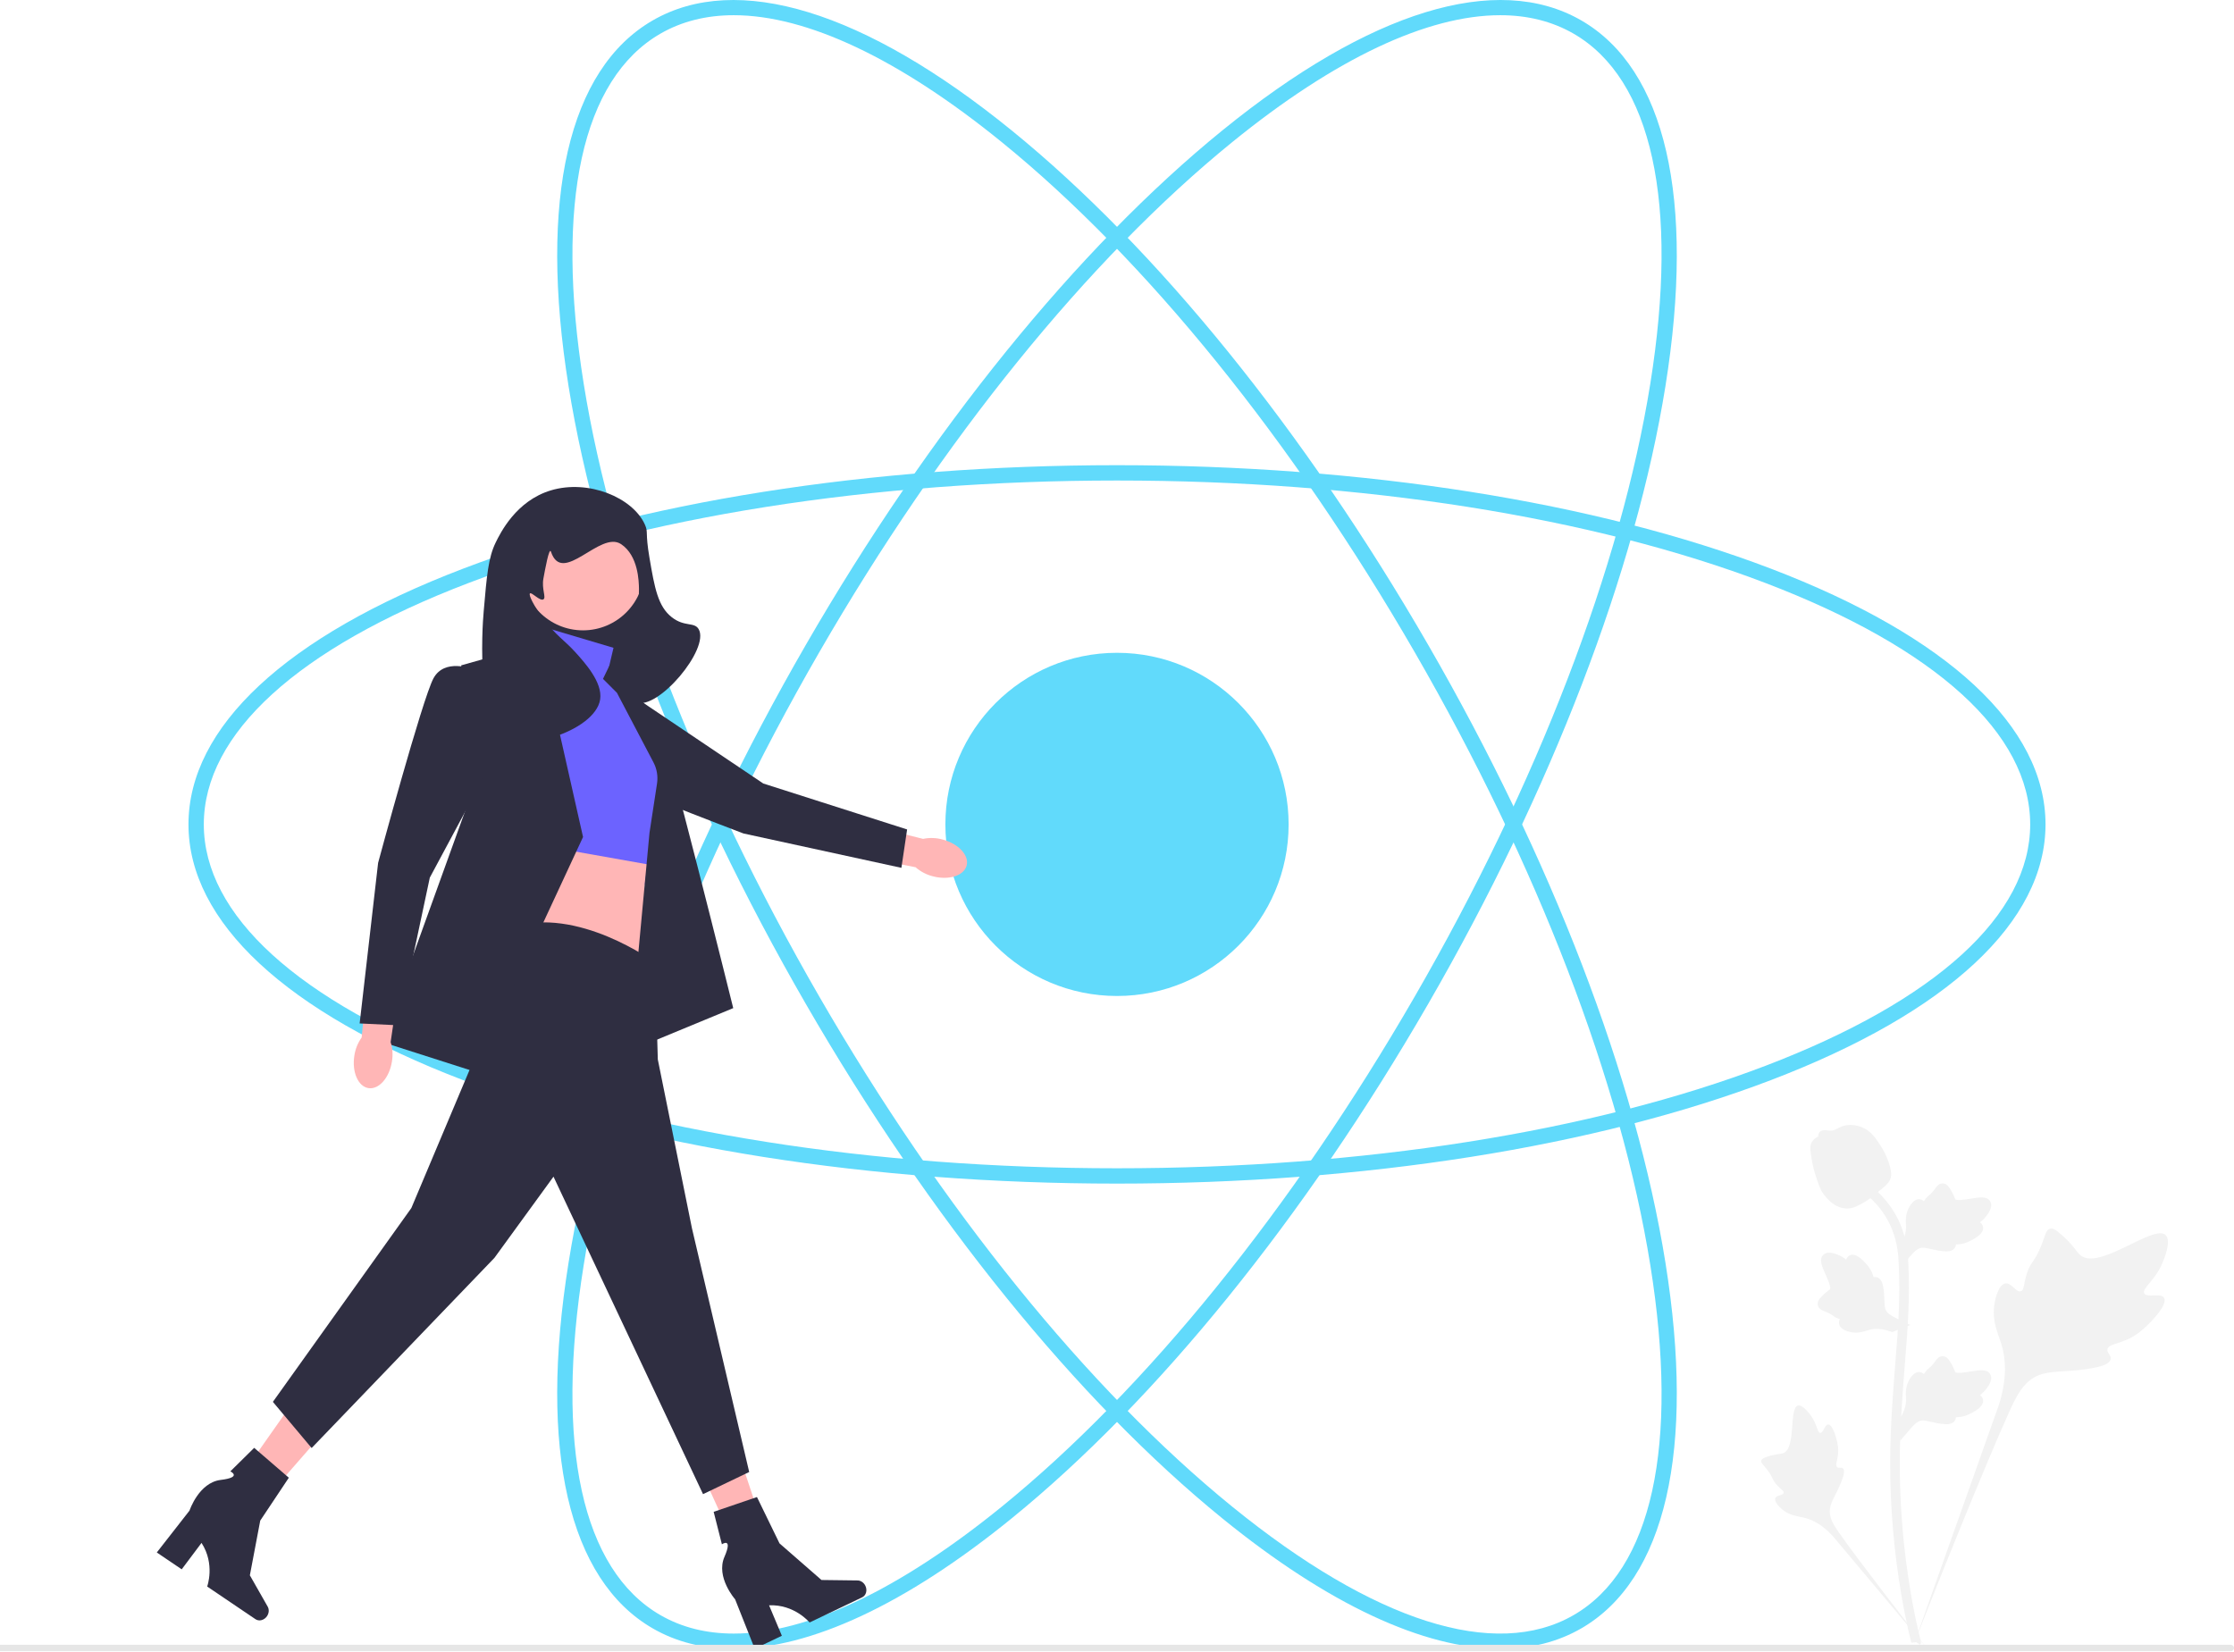
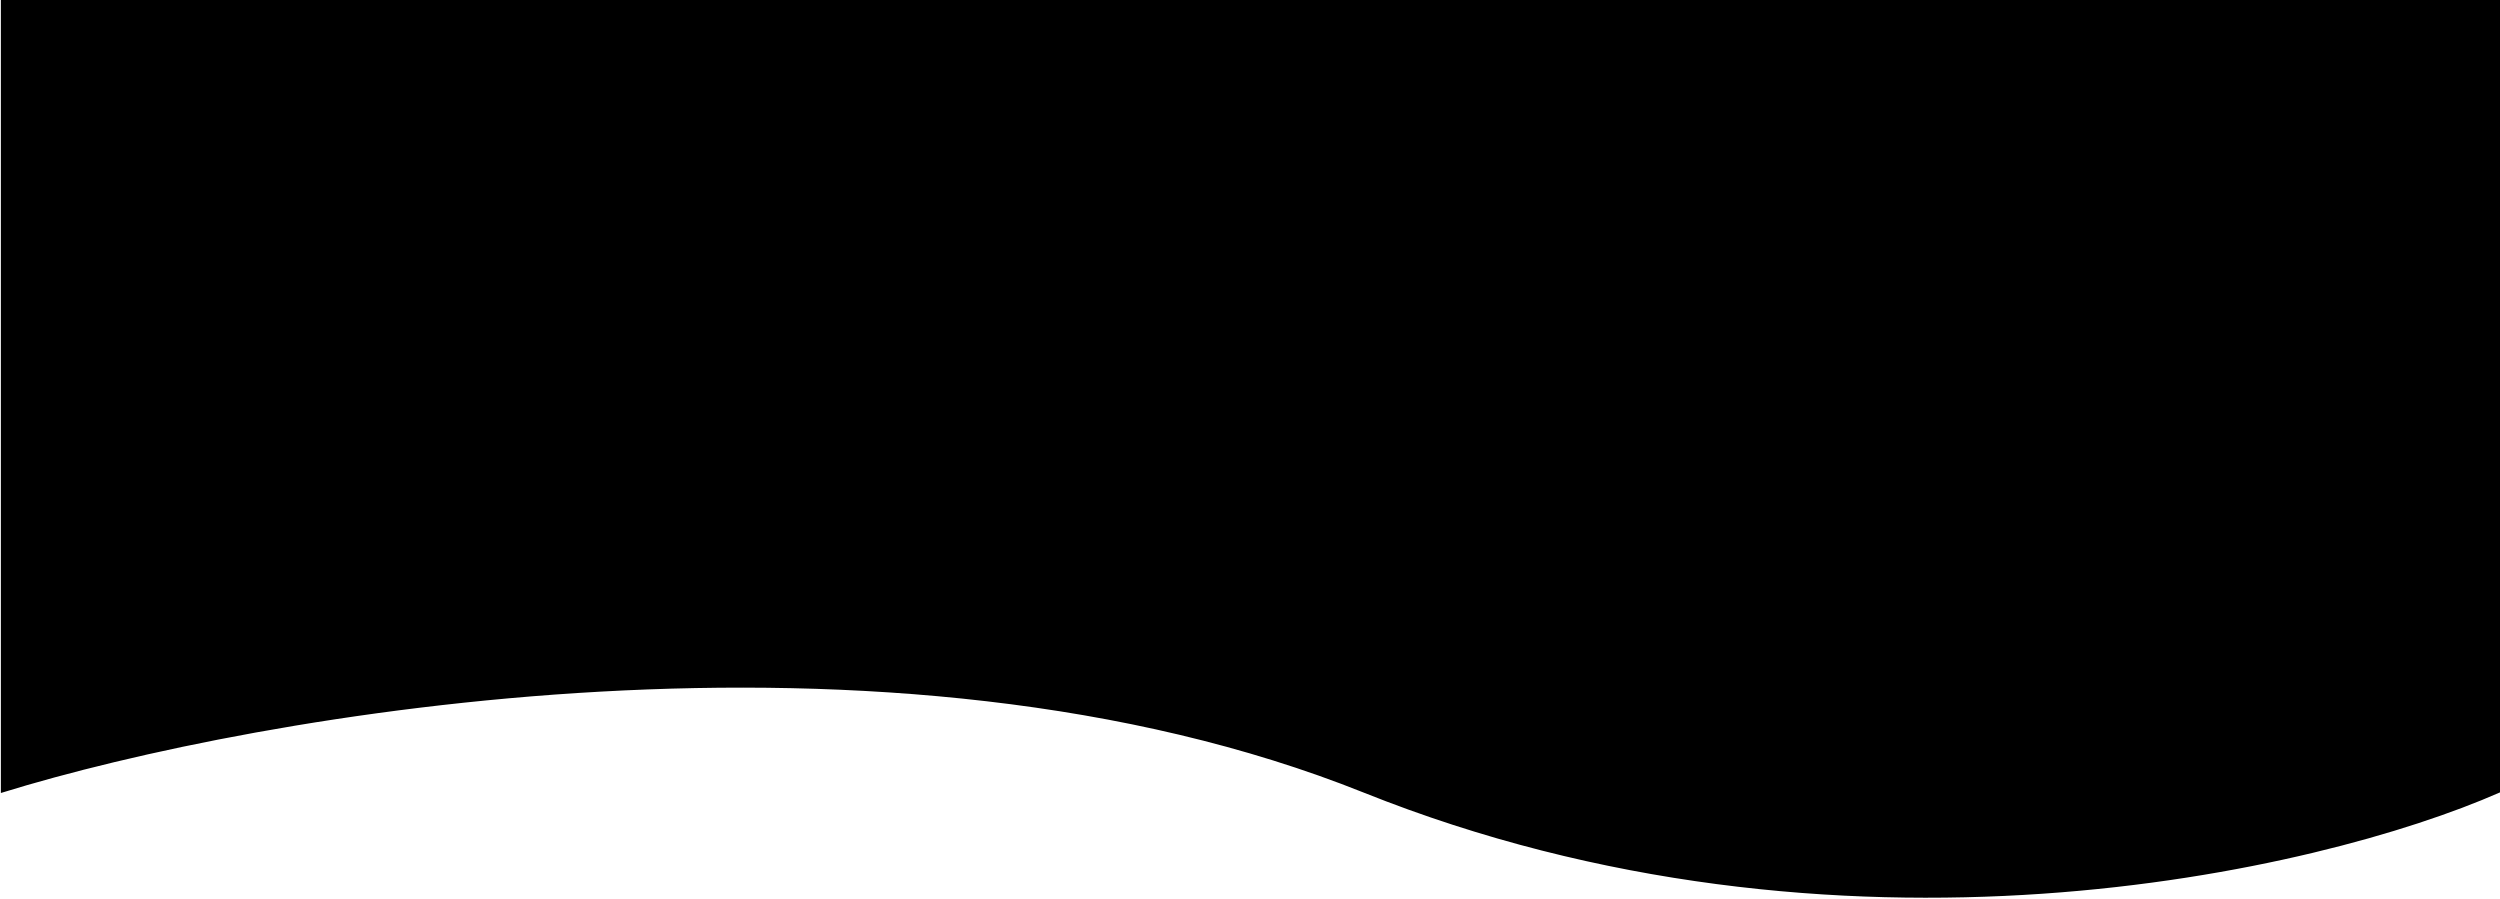
- <svg xmlns="http://www.w3.org/2000/svg" width="583.04" height="431.02" viewBox="0 0 583.04 431.02">
-   <g>
-     <path d="M291.52,308.951c-64.433,0-125.038-9.592-170.652-27.008-46.222-17.648-71.678-41.355-71.678-66.755s25.456-49.105,71.678-66.754c45.614-17.416,106.22-27.008,170.652-27.008s125.038,9.592,170.652,27.008c46.222,17.648,71.677,41.355,71.677,66.754s-25.456,49.106-71.677,66.755c-45.615,17.416-106.22,27.008-170.652,27.008Zm0-183.524c-63.957,0-124.056,9.498-169.226,26.745-44.563,17.015-69.104,39.395-69.104,63.017s24.541,46.003,69.104,63.018c45.17,17.247,105.269,26.745,169.226,26.745s124.056-9.498,169.225-26.745c44.563-17.015,69.104-39.395,69.104-63.018s-24.541-46.002-69.104-63.017c-45.17-17.247-105.269-26.745-169.225-26.745Z" fill="#61dafb" />
-     <path d="M391.642,430.378c-20.024,0-44.985-11.573-72.607-34.022-37.891-30.795-76.5-78.485-108.716-134.285-32.216-55.8-54.212-113.082-61.937-161.293-7.827-48.854-.024-82.752,21.972-95.452,21.996-12.699,55.255-2.507,93.649,28.697,37.891,30.795,76.5,78.485,108.716,134.285,32.216,55.8,54.212,113.082,61.937,161.294,7.827,48.854,.024,82.752-21.972,95.452-6.171,3.562-13.233,5.324-21.042,5.324ZM191.505,3.969c-7.139,0-13.562,1.594-19.149,4.82-20.458,11.812-27.569,44.255-20.022,91.355,7.649,47.742,29.473,104.538,61.451,159.926,31.979,55.388,70.253,102.686,107.774,133.181,37.017,30.086,68.67,40.151,89.127,28.338,20.458-11.812,27.569-44.255,20.022-91.354-7.649-47.742-29.473-104.538-61.451-159.927-31.979-55.388-70.253-102.686-107.775-133.181C234.576,15.259,210.504,3.969,191.505,3.969Z" fill="#61dafb" />
-     <path d="M191.397,430.378c-7.812,0-14.869-1.761-21.042-5.324-21.996-12.7-29.799-46.599-21.972-95.452,7.724-48.212,29.72-105.494,61.937-161.294,32.216-55.8,70.825-103.49,108.716-134.285C357.43,2.817,390.69-7.375,412.685,5.325c21.996,12.699,29.799,46.598,21.972,95.452-7.724,48.211-29.72,105.494-61.937,161.293-32.216,55.8-70.825,103.49-108.716,134.285-27.62,22.448-52.584,34.022-72.607,34.022ZM391.535,3.969c-19,0-43.069,11.288-69.978,33.158-37.521,30.495-75.796,77.793-107.774,133.181-31.978,55.389-53.802,112.185-61.451,159.927-7.546,47.1-.436,79.543,20.022,91.354,5.586,3.226,12.012,4.819,19.149,4.82,19,.002,43.069-11.288,69.977-33.158,37.521-30.495,75.796-77.793,107.775-133.181,31.978-55.389,53.802-112.185,61.451-159.926,7.546-47.1,.436-79.543-20.022-91.355-5.586-3.225-12.012-4.82-19.149-4.82Z" fill="#61dafb" />
-     <circle cx="291.52" cy="215.189" r="44.789" fill="#61dafb" />
-   </g>
-   <g>
-     <path d="M564.784,338.786c-.844-1.424-4.497,.101-5.168-1.191-.669-1.287,2.725-3.249,4.663-7.73,.35-.808,2.553-5.9,.922-7.472-3.092-2.978-17.24,9.313-22.191,5.29-1.087-.883-1.846-2.645-5.134-5.506-1.308-1.138-2.099-1.652-2.865-1.461-1.086,.271-1.172,1.725-2.337,4.584-1.747,4.287-2.78,4.028-3.798,7.449-.756,2.539-.583,4.016-1.472,4.303-1.258,.407-2.416-2.286-4.011-2.045-1.627,.246-2.611,3.382-2.922,5.73-.583,4.406,1.035,7.313,1.932,10.371,.975,3.322,1.553,8.375-.698,15.528l-22.277,62.766c4.918-12.879,19.158-48.185,25.142-61.305,1.727-3.787,3.635-7.629,7.551-9.145,3.77-1.46,8.949-.588,15.55-2.179,.771-.186,2.911-.73,3.18-1.988,.223-1.04-1.036-1.621-.842-2.595,.259-1.307,2.734-1.323,5.775-2.831,2.144-1.063,3.48-2.328,4.629-3.415,.346-.328,5.495-5.262,4.371-7.157Z" fill="#f2f2f2" />
-     <path d="M477.139,371.829c-.942,.004-1.248,2.236-2.076,2.193-.825-.043-.808-2.275-2.448-4.519-.296-.405-2.159-2.955-3.401-2.608-2.354,.658-.404,11.148-3.806,12.418-.747,.279-1.831,.143-4.184,.931-.936,.314-1.417,.554-1.544,.985-.18,.611,.508,1.073,1.575,2.47,1.6,2.094,1.175,2.527,2.56,4.013,1.028,1.104,1.803,1.445,1.687,1.964-.163,.735-1.819,.526-2.161,1.379-.349,.87,.907,2.257,1.969,3.087,1.994,1.557,3.888,1.602,5.647,2.044,1.912,.48,4.559,1.654,7.42,4.823l24.378,29.044c-4.902-6.13-18.122-23.306-22.835-30.028-1.36-1.941-2.696-3.985-2.31-6.345,.371-2.272,2.293-4.562,3.417-8.261,.131-.432,.481-1.639-.058-2.134-.446-.409-1.095,.041-1.517-.335-.567-.504,.14-1.724,.277-3.651,.097-1.359-.138-2.38-.341-3.258-.061-.265-.997-4.215-2.251-4.21Z" fill="#f2f2f2" />
-     <path d="M495.939,376.049l-.568-5.068,.259-.384c1.2-1.777,1.812-3.512,1.819-5.159,.001-.262-.011-.524-.023-.79-.049-1.057-.11-2.371,.575-3.903,.384-.854,1.463-2.831,3.086-2.587,.437,.061,.767,.262,1.018,.497,.037-.059,.075-.117,.115-.181,.505-.771,.905-1.101,1.291-1.419,.296-.245,.602-.497,1.082-1.094,.21-.262,.374-.492,.513-.685,.42-.585,.968-1.282,1.935-1.27,1.033,.049,1.574,.903,1.932,1.468,.64,1.008,.93,1.735,1.122,2.217,.07,.176,.149,.374,.19,.436,.333,.489,3.038,.032,4.057-.135,2.289-.382,4.27-.712,5.087,.732,.585,1.033,.15,2.398-1.33,4.168-.461,.551-.952,.969-1.388,1.297,.361,.215,.684,.546,.815,1.065h0c.308,1.228-.748,2.459-3.137,3.663-.593,.301-1.392,.702-2.512,.896-.527,.091-1.002,.113-1.408,.125-.009,.235-.064,.489-.207,.751-.42,.771-1.293,1.138-2.61,1.05-1.449-.076-2.642-.352-3.694-.595-.919-.21-1.711-.389-2.332-.347-1.153,.093-2.041,1.016-3.083,2.212l-2.603,3.042Z" fill="#f2f2f2" />
-     <path d="M498.572,345.873l-4.758,1.835-.437-.153c-2.023-.71-3.857-.862-5.452-.451-.254,.065-.504,.143-.759,.223-1.01,.316-2.266,.708-3.922,.434-.924-.155-3.11-.697-3.285-2.329-.052-.438,.059-.809,.222-1.111-.066-.021-.133-.042-.204-.065-.874-.293-1.295-.597-1.7-.889-.312-.224-.633-.456-1.332-.769-.307-.137-.571-.237-.793-.322-.672-.258-1.486-.611-1.719-1.549-.215-1.011,.474-1.751,.93-2.241,.813-.875,1.442-1.34,1.86-1.648,.153-.112,.324-.239,.373-.294,.389-.446-.74-2.947-1.159-3.891-.95-2.118-1.772-3.95-.582-5.106,.851-.828,2.282-.754,4.369,.229,.65,.307,1.179,.675,1.607,1.013,.117-.404,.354-.8,.823-1.058h0c1.11-.61,2.569,.099,4.339,2.105,.442,.498,1.033,1.169,1.504,2.203,.221,.487,.363,.941,.478,1.331,.229-.051,.49-.063,.779,.009,.852,.21,1.429,.962,1.678,2.258,.294,1.421,.329,2.645,.362,3.724,.03,.942,.058,1.753,.255,2.344,.382,1.091,1.5,1.717,2.922,2.421l3.603,1.746Z" fill="#f2f2f2" />
-     <path d="M495.939,330.942l-.568-5.068,.259-.384c1.2-1.777,1.812-3.512,1.819-5.159,.001-.262-.011-.524-.023-.79-.049-1.057-.11-2.371,.575-3.903,.384-.854,1.463-2.831,3.086-2.587,.437,.061,.767,.262,1.018,.497,.037-.059,.075-.117,.115-.181,.505-.771,.905-1.101,1.291-1.419,.296-.245,.602-.497,1.082-1.094,.21-.262,.374-.492,.513-.685,.42-.585,.968-1.282,1.935-1.27,1.033,.049,1.574,.903,1.932,1.468,.64,1.008,.93,1.735,1.122,2.217,.07,.176,.149,.374,.19,.436,.333,.489,3.038,.032,4.057-.135,2.289-.382,4.27-.712,5.087,.732,.585,1.033,.15,2.398-1.33,4.168-.461,.551-.952,.969-1.388,1.297,.361,.215,.684,.546,.815,1.065h0c.308,1.228-.748,2.459-3.137,3.663-.593,.301-1.392,.702-2.512,.896-.527,.091-1.002,.113-1.408,.125-.009,.235-.064,.489-.207,.751-.42,.771-1.293,1.138-2.61,1.05-1.449-.076-2.642-.352-3.694-.595-.919-.21-1.711-.389-2.332-.347-1.153,.093-2.041,1.016-3.083,2.212l-2.603,3.042Z" fill="#f2f2f2" />
-     <path d="M501.124,429.32l-1.062-.666-.257-1.226,.257,1.226-1.238,.142c-.02-.115-.087-.379-.188-.793-.554-2.266-2.244-9.162-3.654-20.023-.984-7.581-1.541-15.376-1.656-23.17-.115-7.807,.255-13.717,.551-18.467,.224-3.583,.496-6.994,.762-10.317,.71-8.878,1.379-17.265,.881-26.55-.11-2.073-.341-6.387-2.862-10.978-1.462-2.663-3.476-5.027-5.987-7.023l1.561-1.963c2.771,2.207,5,4.826,6.623,7.782,2.795,5.09,3.047,9.791,3.168,12.05,.507,9.449-.17,17.916-.887,26.88-.264,3.311-.536,6.708-.759,10.276-.294,4.706-.66,10.565-.546,18.271,.113,7.701,.663,15.4,1.634,22.886,1.392,10.724,3.058,17.517,3.605,19.749,.291,1.192,.352,1.441,.054,1.914Z" fill="#f2f2f2" />
-     <path d="M482.075,315.456c-.103,0-.207-.002-.312-.01-2.134-.115-4.11-1.392-5.875-3.796-.827-1.131-1.251-2.42-2.095-4.992-.131-.396-.767-2.408-1.154-5.176-.253-1.808-.221-2.565,.137-3.233,.398-.744,1.041-1.263,1.766-1.613-.032-.24-.006-.487,.098-.739,.427-1.045,1.563-.908,2.177-.842,.311,.039,.699,.091,1.117,.069,.658-.032,1.012-.228,1.548-.521,.513-.281,1.15-.631,2.096-.825,1.865-.389,3.427,.139,3.942,.313,2.71,.903,4.046,3.01,5.593,5.45,.308,.489,1.367,2.271,2.065,4.713,.504,1.762,.433,2.545,.281,3.128-.308,1.197-1.036,1.882-2.885,3.394-1.931,1.583-2.9,2.376-3.732,2.858-1.937,1.118-3.153,1.821-4.768,1.821Z" fill="#f2f2f2" />
-   </g>
-   <g>
-     <g>
-       <path id="b-245" d="M243.47,228.74c4.166,1.099,8.11-.159,8.809-2.811,.699-2.651-2.111-5.691-6.279-6.79-1.659-.462-3.404-.52-5.09-.169l-17.71-4.434-1.904,8.355,17.661,3.484c1.294,1.137,2.841,1.948,4.512,2.364Z" fill="#ffb6b6" />
-       <path d="M146.133,188.062s-3.597,6.903,1.389,10.308,46.502,19.186,46.502,19.186l41.23,8.973,1.488-10.02-37.538-11.993-31.304-21.053-21.767,4.599Z" fill="#2f2e41" />
-     </g>
-     <g>
-       <polygon points="195.229 410.87 202.222 407.724 191.212 374.816 180.892 379.457 195.229 410.87" fill="#ffb6b6" />
-       <path d="M225.854,413.944h0c.559,1.168,.183,2.512-.839,3.001l-13.725,6.567s-3.948-4.783-10.573-4.484l3.336,7.947-7.08,3.388-5.117-12.897s-5.091-5.774-2.791-11.071c2.299-5.297-.659-3.297-.659-3.297l-2.151-8.469,11.301-3.861,5.884,12.094,10.954,9.558,9.416,.118c.838,.01,1.642,.563,2.045,1.407l0-0Z" fill="#2f2e41" />
-     </g>
-     <g>
-       <polygon points="56.861 393.879 63.109 398.323 85.938 372.188 76.717 365.63 56.861 393.879" fill="#ffb6b6" />
-       <path d="M69.689,421.858h0c-.725,1.073-2.075,1.428-3.014,.793l-12.604-8.522s2.131-5.825-1.476-11.39l-5.171,6.896-6.502-4.396,8.541-10.935s2.409-7.311,8.142-8.005c5.733-.694,2.512-2.235,2.512-2.235l6.22-6.137,9.044,7.799-7.461,11.19-2.709,14.283,4.658,8.184c.415,.728,.344,1.701-.18,2.476l0,0Z" fill="#2f2e41" />
-     </g>
-     <rect x="134.654" y="143.321" width="32.834" height="45.092" fill="#2f2e41" />
-     <path d="M160.115,169.095l-17.828-5.3-3.373,9.155-.482,55.892s25.537-5.782,31.319,3.855l1.927-17.346s6.264-8.673,.964-19.755c-5.3-11.082-10.297-16.079-10.297-16.079l-4.158-2.231,1.927-8.191Z" fill="#6c63ff" />
-     <path d="M139.637,220.41l-2.409,24.573,31.801,6.746s-2.409-21.201,.482-26.019l-29.873-5.3Z" fill="#ffb6b6" />
-     <path d="M170.956,251.247s-20.237-14.937-37.583-9.155c0,0-20.478,12.769-9.878,34.933l-16.141,38.306-36.137,50.592,10.118,12.046,47.701-49.629,15.419-21.201,39.028,82.875,12.046-5.782-14.937-63.602-8.914-44.088-.723-25.296Z" fill="#2f2e41" />
-     <polygon points="123.736 279.675 99.645 271.966 122.773 207.882 120.364 173.672 140.768 167.917 152.164 218.482 123.736 279.675" fill="#2f2e41" />
-     <path d="M161.014,180.848l-3.642-3.642,1.624-3.357s10.514,10.905,12.442,13.796,19.925,75.502,19.925,75.502l-27.152,11.227,5.3-57.013,1.962-12.824c.29-1.896-.034-3.836-.926-5.534l-9.533-18.155Z" fill="#2f2e41" />
-     <circle cx="152.152" cy="148.56" r="15.977" fill="#ffb6b6" />
-     <path d="M162.089,142.029c-5.482-3.656-15.293,10.985-18.293,1.985-.468-1.403-1.568,4.805-1.971,6.977-.511,2.759,.782,4.962,0,5.456-.884,.558-3.05-1.932-3.507-1.559-.447,.365,.99,3.259,3.507,6.625,3.341,4.467,5.435,5.555,8.183,8.573,2.559,2.81,7.294,8.01,6.625,12.47-1.258,8.388-21.741,14.871-28.058,8.573-1.512-1.508-1.808-4.923-2.338-11.691-.789-10.072-.193-17.63,0-19.874,.804-9.343,1.206-14.015,3.118-17.926,1.22-2.497,5.33-10.907,14.418-13.639,9.763-2.935,21.382,1.85,24.55,8.963,.915,2.055,.026,1.836,1.169,8.573,1.353,7.973,2.229,12.758,5.845,15.588,3.322,2.6,5.886,1.147,7.014,3.118,2.927,5.112-10.656,21.289-16.367,19.095-3.441-1.322-3.745-9.206-3.507-12.86,.512-7.868,4.41-9.537,4.287-16.757-.033-1.91-.149-8.671-4.676-11.691Z" fill="#2f2e41" />
-     <g>
-       <path id="c-246" d="M92.482,275.542c-.678,4.255,.967,8.053,3.675,8.485,2.708,.431,5.452-2.668,6.13-6.924,.294-1.696,.178-3.439-.339-5.081l2.647-18.063-8.503-1.061-1.706,17.92c-1.002,1.401-1.655,3.021-1.903,4.725Z" fill="#ffb6b6" />
-       <path d="M123.255,174.636s-7.227-2.891-10.118,2.409-14.455,48.183-14.455,48.183l-4.818,41.919,10.118,.482,8.191-38.546,17.828-33.246-6.746-21.201Z" fill="#2f2e41" />
-     </g>
-   </g>
-   <path d="M583.04,430.18h0c0,.464-.376,.84-.84,.84H0v-1.68H582.2c.464,0,.84,.376,.84,.84Z" fill="#e6e6e6" />
+ <svg xmlns="http://www.w3.org/2000/svg" width="1435" height="516" viewBox="0 0 1435 516" fill="none">
+   <path d="M1434.5 0.5H1V454.5C148 409 510.2 345.3 783 454.5C1055.8 563.7 1331 500 1434.5 454.5V0.5Z" fill="black" stroke="black" />
</svg>
